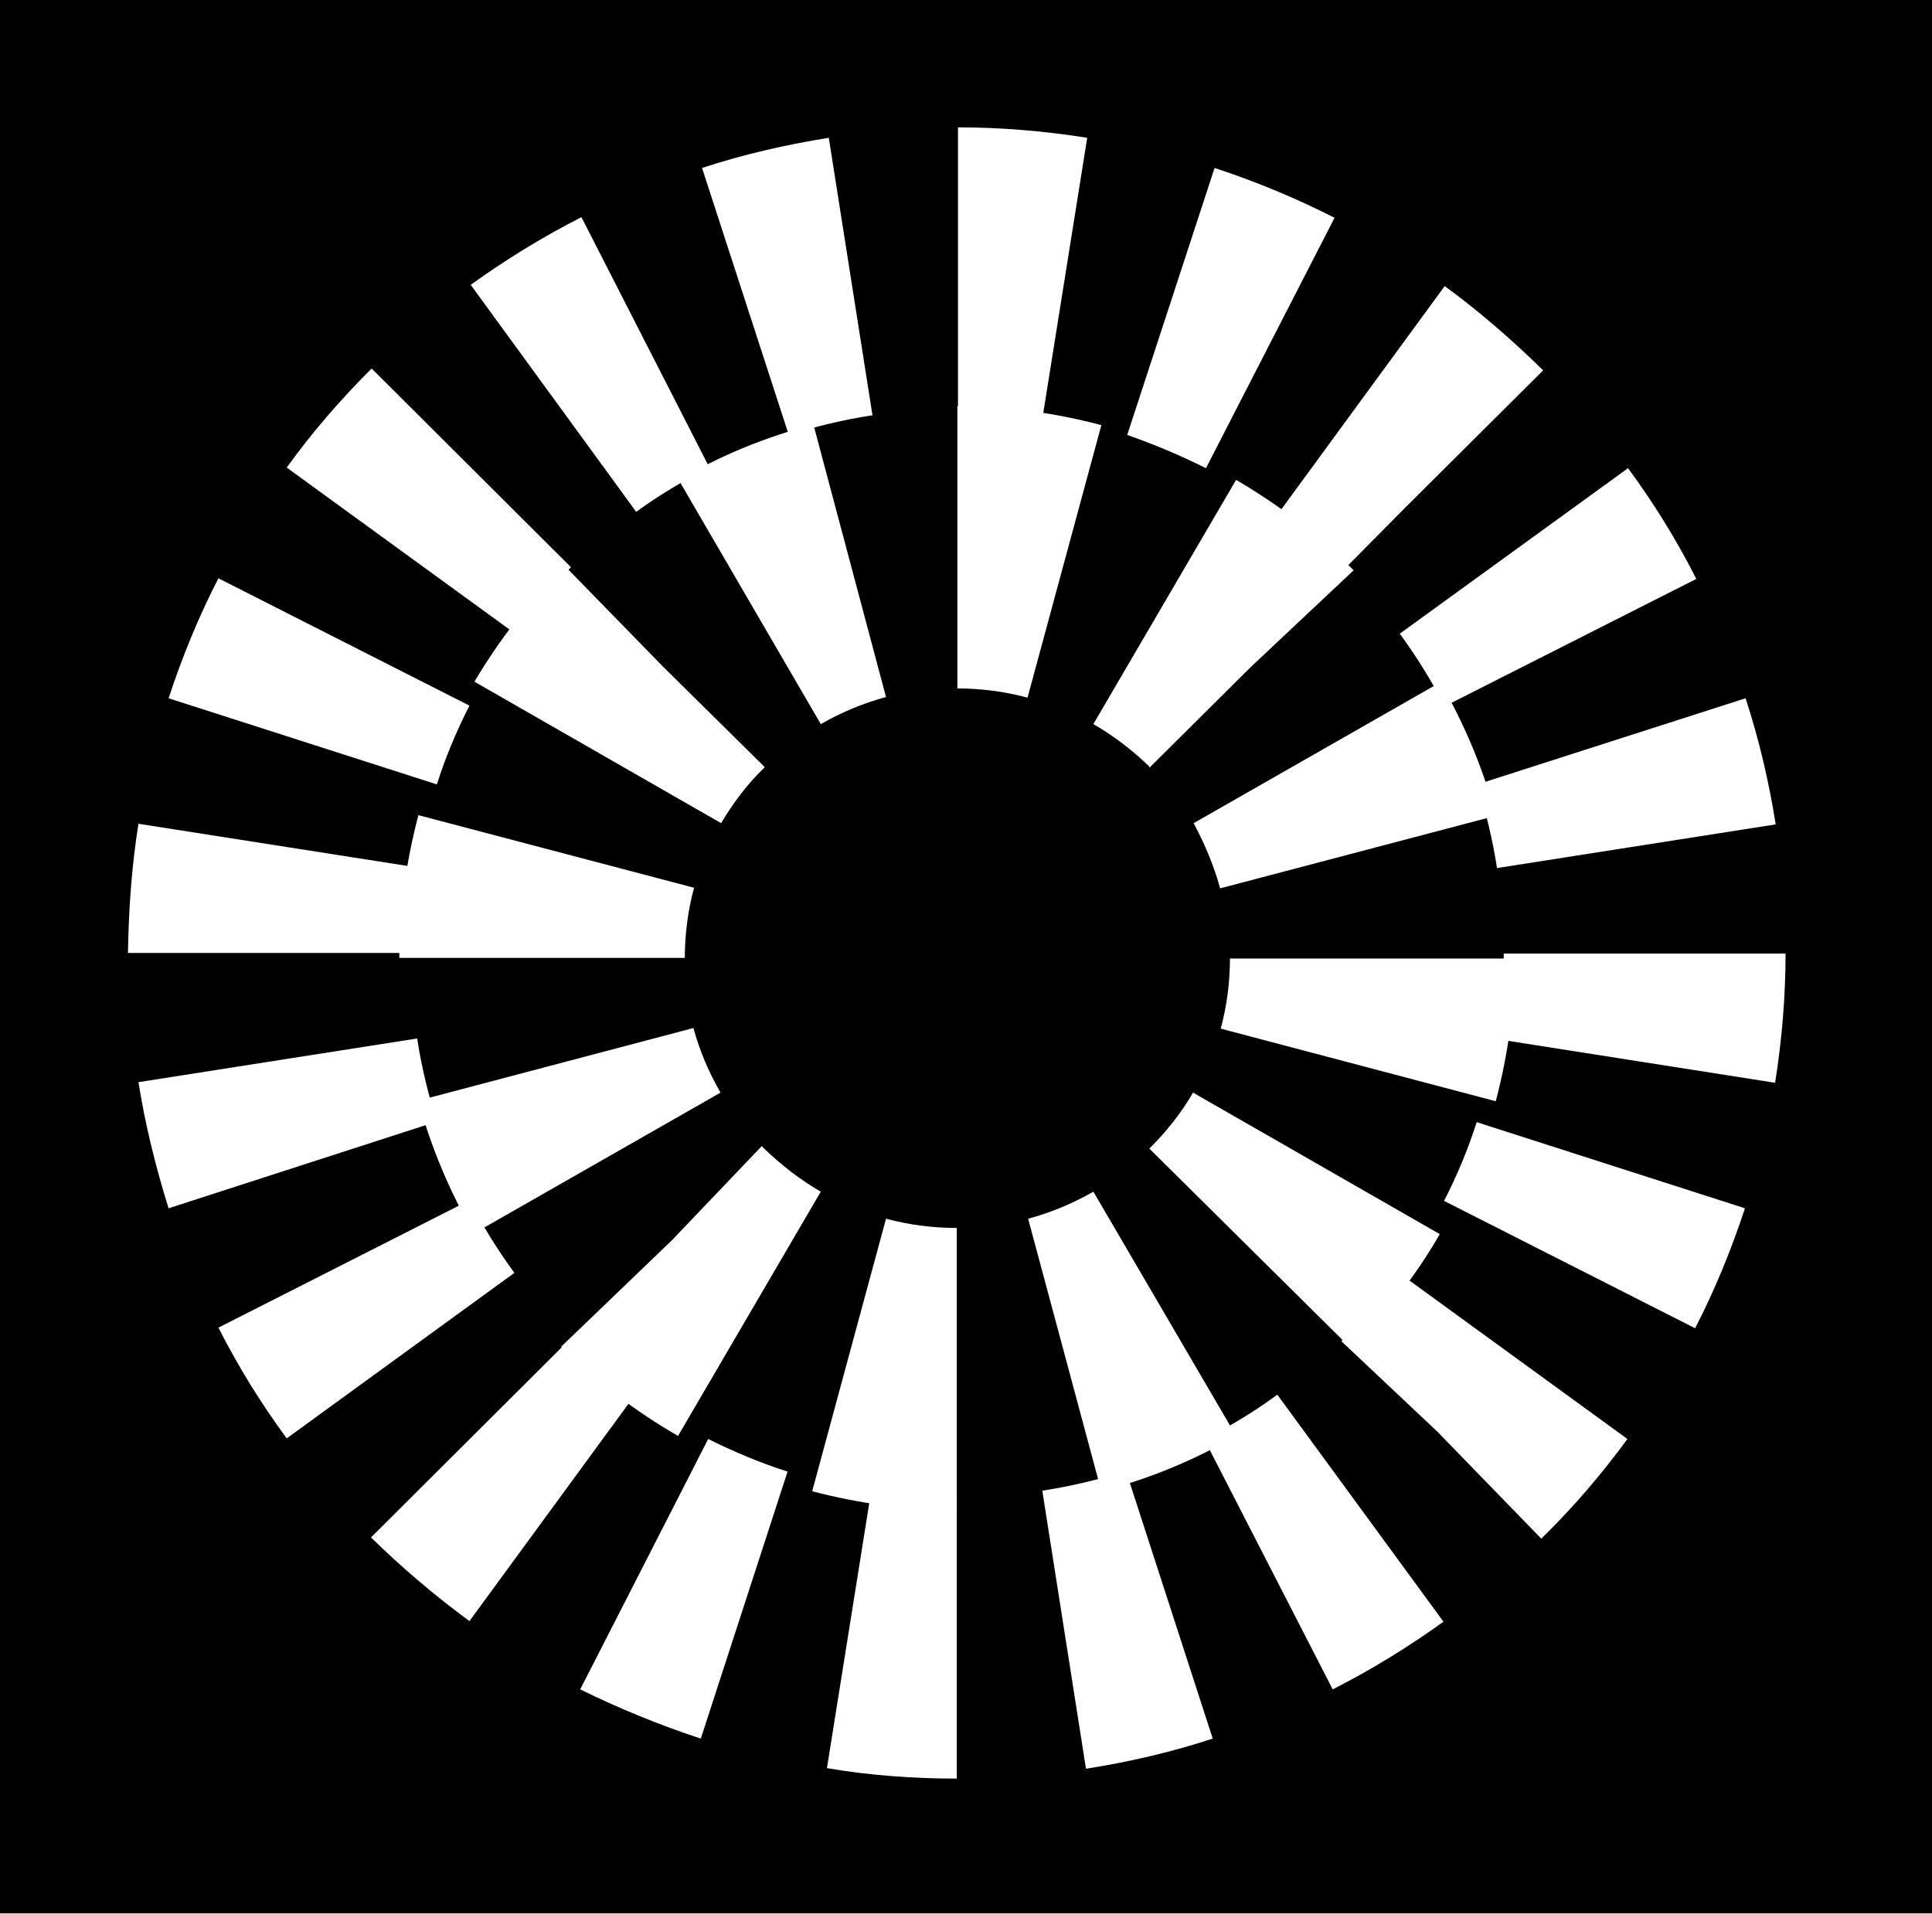
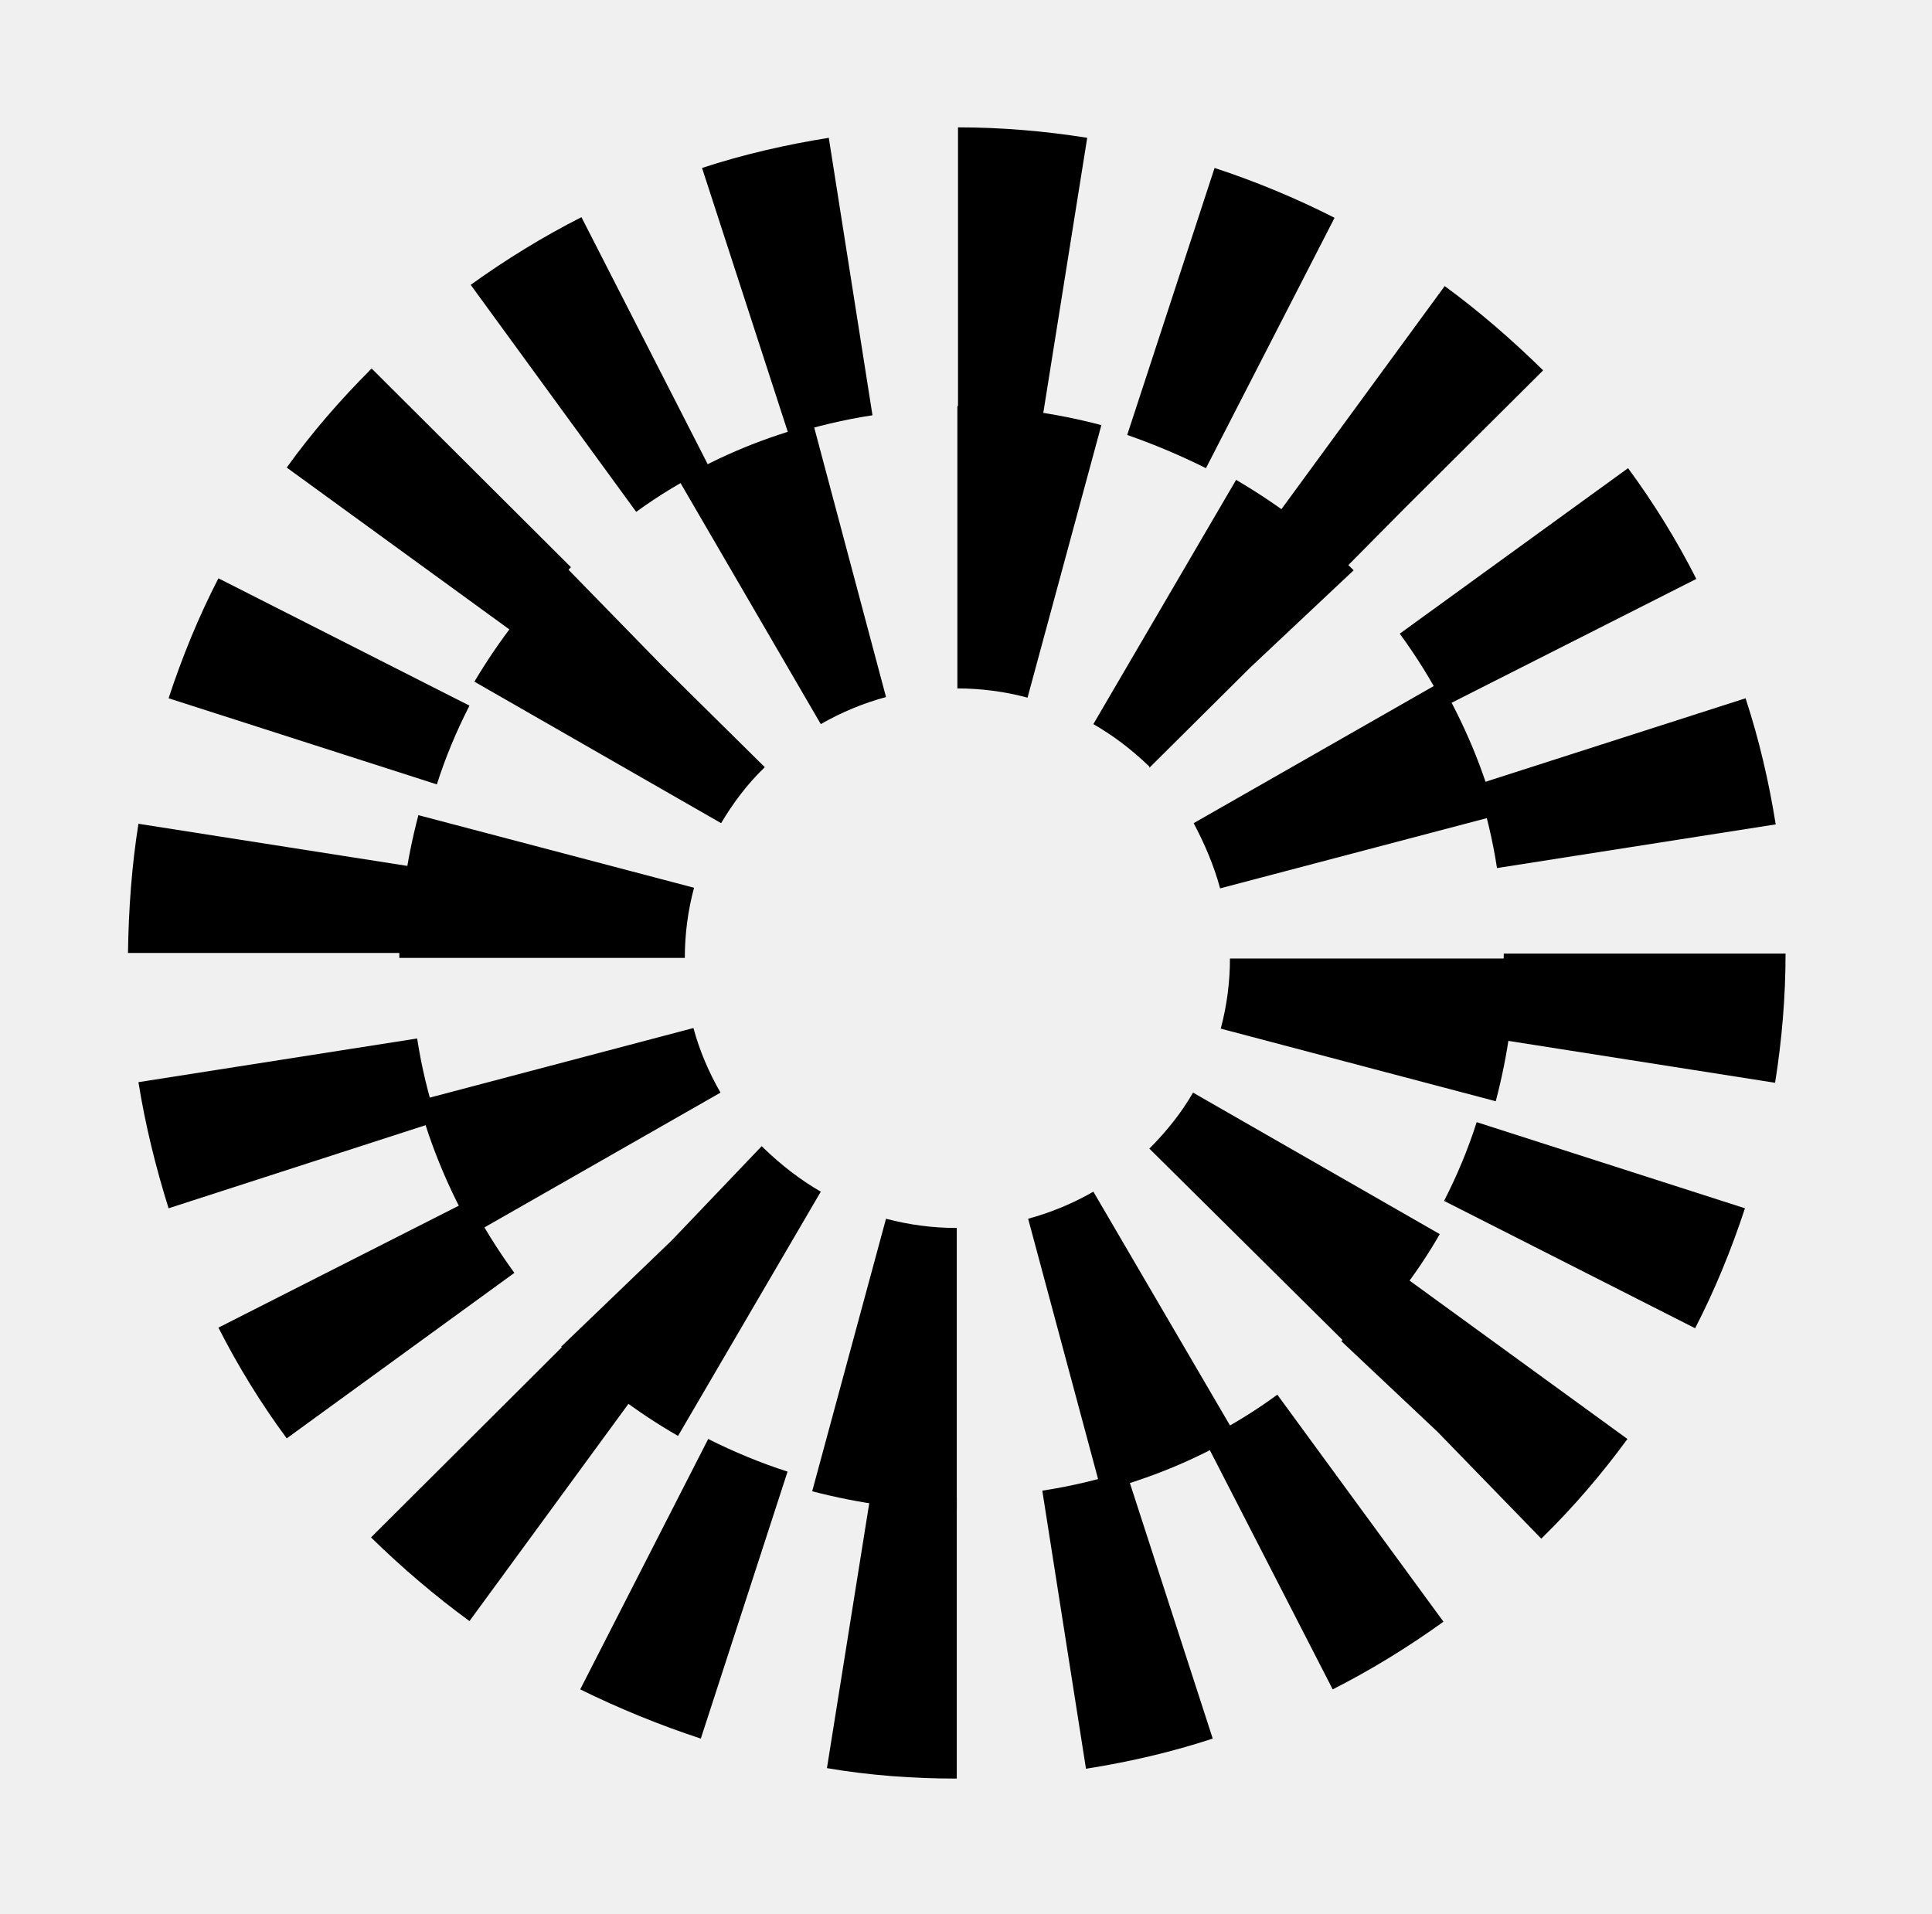
<svg xmlns="http://www.w3.org/2000/svg" version="1.1" id="Layer_1" x="0px" y="0px" viewBox="0 0 314 311" style="enable-background:new 0 0 314 311;" xml:space="preserve">
-   <style type="text/css">
+   <defs id="defs2" />
+   <style type="text/css" id="style1">
	.st0{fill:#FFFFFF;}
</style>
-   <rect width="314" height="311" />
-   <path class="st0" d="M155.5,289.1l0-45.7c-4.6,0-9.3-0.4-13.9-1.1l-7.2,45.1C141.4,288.6,148.5,289.1,155.5,289.1L155.5,289.1z   M176.5,287.5c7-1.1,13.9-2.7,20.6-4.9L183,239.1c-4.4,1.4-9,2.5-13.6,3.2L176.5,287.5z M113.9,282.6l14.1-43.4  c-4.4-1.4-8.7-3.2-12.9-5.3l-20.8,40.7C100.6,277.7,107.2,280.4,113.9,282.6z M216.6,274.6c6.3-3.2,12.3-6.9,18-11l-27-36.9  c-3.7,2.7-7.7,5.2-11.9,7.2L216.6,274.6z M76.3,263.5l27-36.9c-3.7-2.7-7.3-5.7-10.6-9l-32.4,32.3l0,0  C65.3,254.8,70.7,259.4,76.3,263.5z M250.5,250.1l0.3-0.3c5-4.9,9.6-10.3,13.7-15.9l-37-26.9c-2.7,3.7-5.8,7.3-9,10.5l-0.5,0.5  l15.6,14.7L250.5,250.1z M46.6,233.8l37-26.9c-2.7-3.7-5.2-7.7-7.3-11.8l-40.8,20.7C38.7,222.1,42.4,228.1,46.6,233.8L46.6,233.8z   M275.5,215.9c3.2-6.2,5.9-12.8,8.1-19.5L240,182.4c-1.4,4.4-3.2,8.7-5.3,12.8L275.5,215.9z M27.4,196.4L71,182.3  c-1.4-4.4-2.5-8.9-3.2-13.5l-45.3,7.1C23.6,182.8,25.3,189.7,27.4,196.4L27.4,196.4z M288.5,176c1.1-6.9,1.7-14,1.7-21l-45.8,0  c0,4.6-0.4,9.3-1.1,13.9L288.5,176z M66.7,154.9c0-4.6,0.4-9.3,1.1-13.9l-45.3-7.1c-1.1,6.9-1.6,14-1.7,21L66.7,154.9L66.7,154.9z   M243.3,141.1l45.3-7.1c-1.1-6.9-2.7-13.8-4.9-20.5l-43.6,14C241.5,132,242.6,136.5,243.3,141.1L243.3,141.1z M71,127.5  c1.4-4.4,3.2-8.7,5.3-12.8L35.5,94c-3.2,6.2-5.9,12.8-8.1,19.5L71,127.5L71,127.5z M234.8,114.8l40.9-20.7  c-3.2-6.3-6.9-12.3-11.1-18L227.5,103C230.2,106.7,232.7,110.7,234.8,114.8L234.8,114.8z M83.6,102.9c2.7-3.7,5.8-7.3,9.1-10.6  l0.1-0.1L60.4,59.9L60.3,60c-5,5-9.6,10.3-13.7,16L83.6,102.9z M218.5,92.5l9.8-9.9l22.5-22.4l-0.1-0.1c-5-4.9-10.3-9.5-15.9-13.6  l-27,36.9c3.7,2.7,7.3,5.7,10.5,9L218.5,92.5z M103.4,83.2c3.7-2.7,7.7-5.1,11.9-7.2L94.5,35.3c-6.3,3.2-12.3,6.9-18,11L103.4,83.2z   M196,76.1l20.9-40.7c-6.3-3.2-12.8-5.9-19.5-8.1l-14.2,43.4C187.5,72.2,191.8,74,196,76.1L196,76.1z M128.2,70.7  c4.4-1.4,9-2.5,13.6-3.2l-7.1-45.1c-6.9,1.1-13.9,2.7-20.6,4.9L128.2,70.7z M169.5,67.5l7.2-45.1c-6.9-1.1-14-1.7-21-1.7l0,45.7  C160.3,66.4,165,66.8,169.5,67.5z" />
-   <path class="st0" d="M155.5,245.5v-45.9c-3.9,0-7.7-0.5-11.5-1.5l-12,44.3C139.7,244.4,147.6,245.5,155.5,245.5z M179,242.4  c7.7-2,15-5,21.9-9l-23.2-39.7c-3.3,1.9-6.9,3.4-10.6,4.4L179,242.4z M110.2,233.4l23.2-39.7c-3.3-1.9-6.4-4.3-9.2-7l-0.4-0.4  l-14.6,15.3l-18,17.3l0.3,0.3C97.1,224.7,103.4,229.5,110.2,233.4L110.2,233.4z M219.6,219.2L219.6,219.2  c5.6-5.6,10.5-11.8,14.4-18.6l-40.1-23c-1.9,3.3-4.3,6.3-7.1,9.1L219.6,219.2z M77,200.5l40.1-22.9c-1.9-3.3-3.4-6.8-4.4-10.5  L68,178.9C70,186.4,73.1,193.7,77,200.5z M243.1,179c2-7.6,3.1-15.4,3.1-23.2l-46.3,0c0,3.8-0.5,7.7-1.5,11.4L243.1,179z   M111.3,155.7c0-3.8,0.5-7.7,1.5-11.4L68,132.5c-2,7.6-3.1,15.4-3.1,23.2L111.3,155.7L111.3,155.7z M198.3,144.4l44.8-11.8  c-2-7.6-5.1-14.9-9-21.7l-40.1,22.9C195.8,137.2,197.3,140.7,198.3,144.4z M117.2,133.8c1.9-3.2,4.2-6.3,7-9l0.1-0.1l-16.6-16.4  L91.8,92l-0.3,0.3c-5.6,5.5-10.4,11.8-14.4,18.5L117.2,133.8z M107.7,108.3l0.2,0.2L107.7,108.3z M186.8,124.8l16.4-16.3L220,92.7  l-0.4-0.4C214,86.7,207.7,82,200.9,78l-23.2,39.7c3.3,1.9,6.3,4.2,9.1,6.9L186.8,124.8z M133.4,117.7c3.3-1.9,6.9-3.4,10.6-4.4  L132.2,69c-7.7,2-15,5-21.9,9L133.4,117.7z M167,113.4l12-44.3c-7.6-2-15.5-3.1-23.4-3.1l0,45.9C159.4,111.9,163.3,112.4,167,113.4  L167,113.4z" />
+   <path class="st0" d="M155.5,289.1l0-45.7c-4.6,0-9.3-0.4-13.9-1.1l-7.2,45.1C141.4,288.6,148.5,289.1,155.5,289.1L155.5,289.1z   M176.5,287.5c7-1.1,13.9-2.7,20.6-4.9L183,239.1c-4.4,1.4-9,2.5-13.6,3.2L176.5,287.5z M113.9,282.6l14.1-43.4  c-4.4-1.4-8.7-3.2-12.9-5.3l-20.8,40.7C100.6,277.7,107.2,280.4,113.9,282.6z M216.6,274.6c6.3-3.2,12.3-6.9,18-11l-27-36.9  c-3.7,2.7-7.7,5.2-11.9,7.2L216.6,274.6z M76.3,263.5l27-36.9c-3.7-2.7-7.3-5.7-10.6-9l-32.4,32.3l0,0  C65.3,254.8,70.7,259.4,76.3,263.5z M250.5,250.1l0.3-0.3c5-4.9,9.6-10.3,13.7-15.9l-37-26.9c-2.7,3.7-5.8,7.3-9,10.5l-0.5,0.5  l15.6,14.7L250.5,250.1z M46.6,233.8l37-26.9c-2.7-3.7-5.2-7.7-7.3-11.8l-40.8,20.7C38.7,222.1,42.4,228.1,46.6,233.8L46.6,233.8z   M275.5,215.9c3.2-6.2,5.9-12.8,8.1-19.5L240,182.4c-1.4,4.4-3.2,8.7-5.3,12.8L275.5,215.9z M27.4,196.4L71,182.3  c-1.4-4.4-2.5-8.9-3.2-13.5l-45.3,7.1C23.6,182.8,25.3,189.7,27.4,196.4L27.4,196.4z M288.5,176c1.1-6.9,1.7-14,1.7-21l-45.8,0  c0,4.6-0.4,9.3-1.1,13.9L288.5,176z M66.7,154.9c0-4.6,0.4-9.3,1.1-13.9l-45.3-7.1c-1.1,6.9-1.6,14-1.7,21L66.7,154.9L66.7,154.9z   M243.3,141.1l45.3-7.1c-1.1-6.9-2.7-13.8-4.9-20.5l-43.6,14C241.5,132,242.6,136.5,243.3,141.1L243.3,141.1z M71,127.5  c1.4-4.4,3.2-8.7,5.3-12.8L35.5,94c-3.2,6.2-5.9,12.8-8.1,19.5L71,127.5L71,127.5z M234.8,114.8l40.9-20.7  c-3.2-6.3-6.9-12.3-11.1-18L227.5,103C230.2,106.7,232.7,110.7,234.8,114.8L234.8,114.8z M83.6,102.9c2.7-3.7,5.8-7.3,9.1-10.6  l0.1-0.1L60.4,59.9L60.3,60c-5,5-9.6,10.3-13.7,16L83.6,102.9z M218.5,92.5l9.8-9.9l22.5-22.4l-0.1-0.1c-5-4.9-10.3-9.5-15.9-13.6  l-27,36.9c3.7,2.7,7.3,5.7,10.5,9L218.5,92.5z M103.4,83.2c3.7-2.7,7.7-5.1,11.9-7.2L94.5,35.3c-6.3,3.2-12.3,6.9-18,11L103.4,83.2z   M196,76.1l20.9-40.7c-6.3-3.2-12.8-5.9-19.5-8.1l-14.2,43.4C187.5,72.2,191.8,74,196,76.1L196,76.1z M128.2,70.7  c4.4-1.4,9-2.5,13.6-3.2l-7.1-45.1c-6.9,1.1-13.9,2.7-20.6,4.9L128.2,70.7z M169.5,67.5l7.2-45.1c-6.9-1.1-14-1.7-21-1.7l0,45.7  C160.3,66.4,165,66.8,169.5,67.5z" id="path1" style="fill:#000000" />
+   <path class="st0" d="M155.5,245.5v-45.9c-3.9,0-7.7-0.5-11.5-1.5l-12,44.3C139.7,244.4,147.6,245.5,155.5,245.5z M179,242.4  c7.7-2,15-5,21.9-9l-23.2-39.7c-3.3,1.9-6.9,3.4-10.6,4.4L179,242.4z M110.2,233.4l23.2-39.7c-3.3-1.9-6.4-4.3-9.2-7l-0.4-0.4  l-14.6,15.3l-18,17.3l0.3,0.3C97.1,224.7,103.4,229.5,110.2,233.4L110.2,233.4z M219.6,219.2L219.6,219.2  c5.6-5.6,10.5-11.8,14.4-18.6l-40.1-23c-1.9,3.3-4.3,6.3-7.1,9.1L219.6,219.2z M77,200.5l40.1-22.9c-1.9-3.3-3.4-6.8-4.4-10.5  L68,178.9C70,186.4,73.1,193.7,77,200.5z M243.1,179c2-7.6,3.1-15.4,3.1-23.2l-46.3,0c0,3.8-0.5,7.7-1.5,11.4L243.1,179z   M111.3,155.7c0-3.8,0.5-7.7,1.5-11.4L68,132.5c-2,7.6-3.1,15.4-3.1,23.2L111.3,155.7L111.3,155.7z M198.3,144.4l44.8-11.8  c-2-7.6-5.1-14.9-9-21.7l-40.1,22.9C195.8,137.2,197.3,140.7,198.3,144.4z M117.2,133.8c1.9-3.2,4.2-6.3,7-9l0.1-0.1l-16.6-16.4  L91.8,92l-0.3,0.3c-5.6,5.5-10.4,11.8-14.4,18.5L117.2,133.8z M107.7,108.3l0.2,0.2L107.7,108.3z M186.8,124.8l16.4-16.3L220,92.7  l-0.4-0.4C214,86.7,207.7,82,200.9,78l-23.2,39.7c3.3,1.9,6.3,4.2,9.1,6.9L186.8,124.8z M133.4,117.7c3.3-1.9,6.9-3.4,10.6-4.4  L132.2,69c-7.7,2-15,5-21.9,9L133.4,117.7z M167,113.4l12-44.3c-7.6-2-15.5-3.1-23.4-3.1l0,45.9C159.4,111.9,163.3,112.4,167,113.4  L167,113.4z" id="path2" style="fill:#000000" />
</svg>
